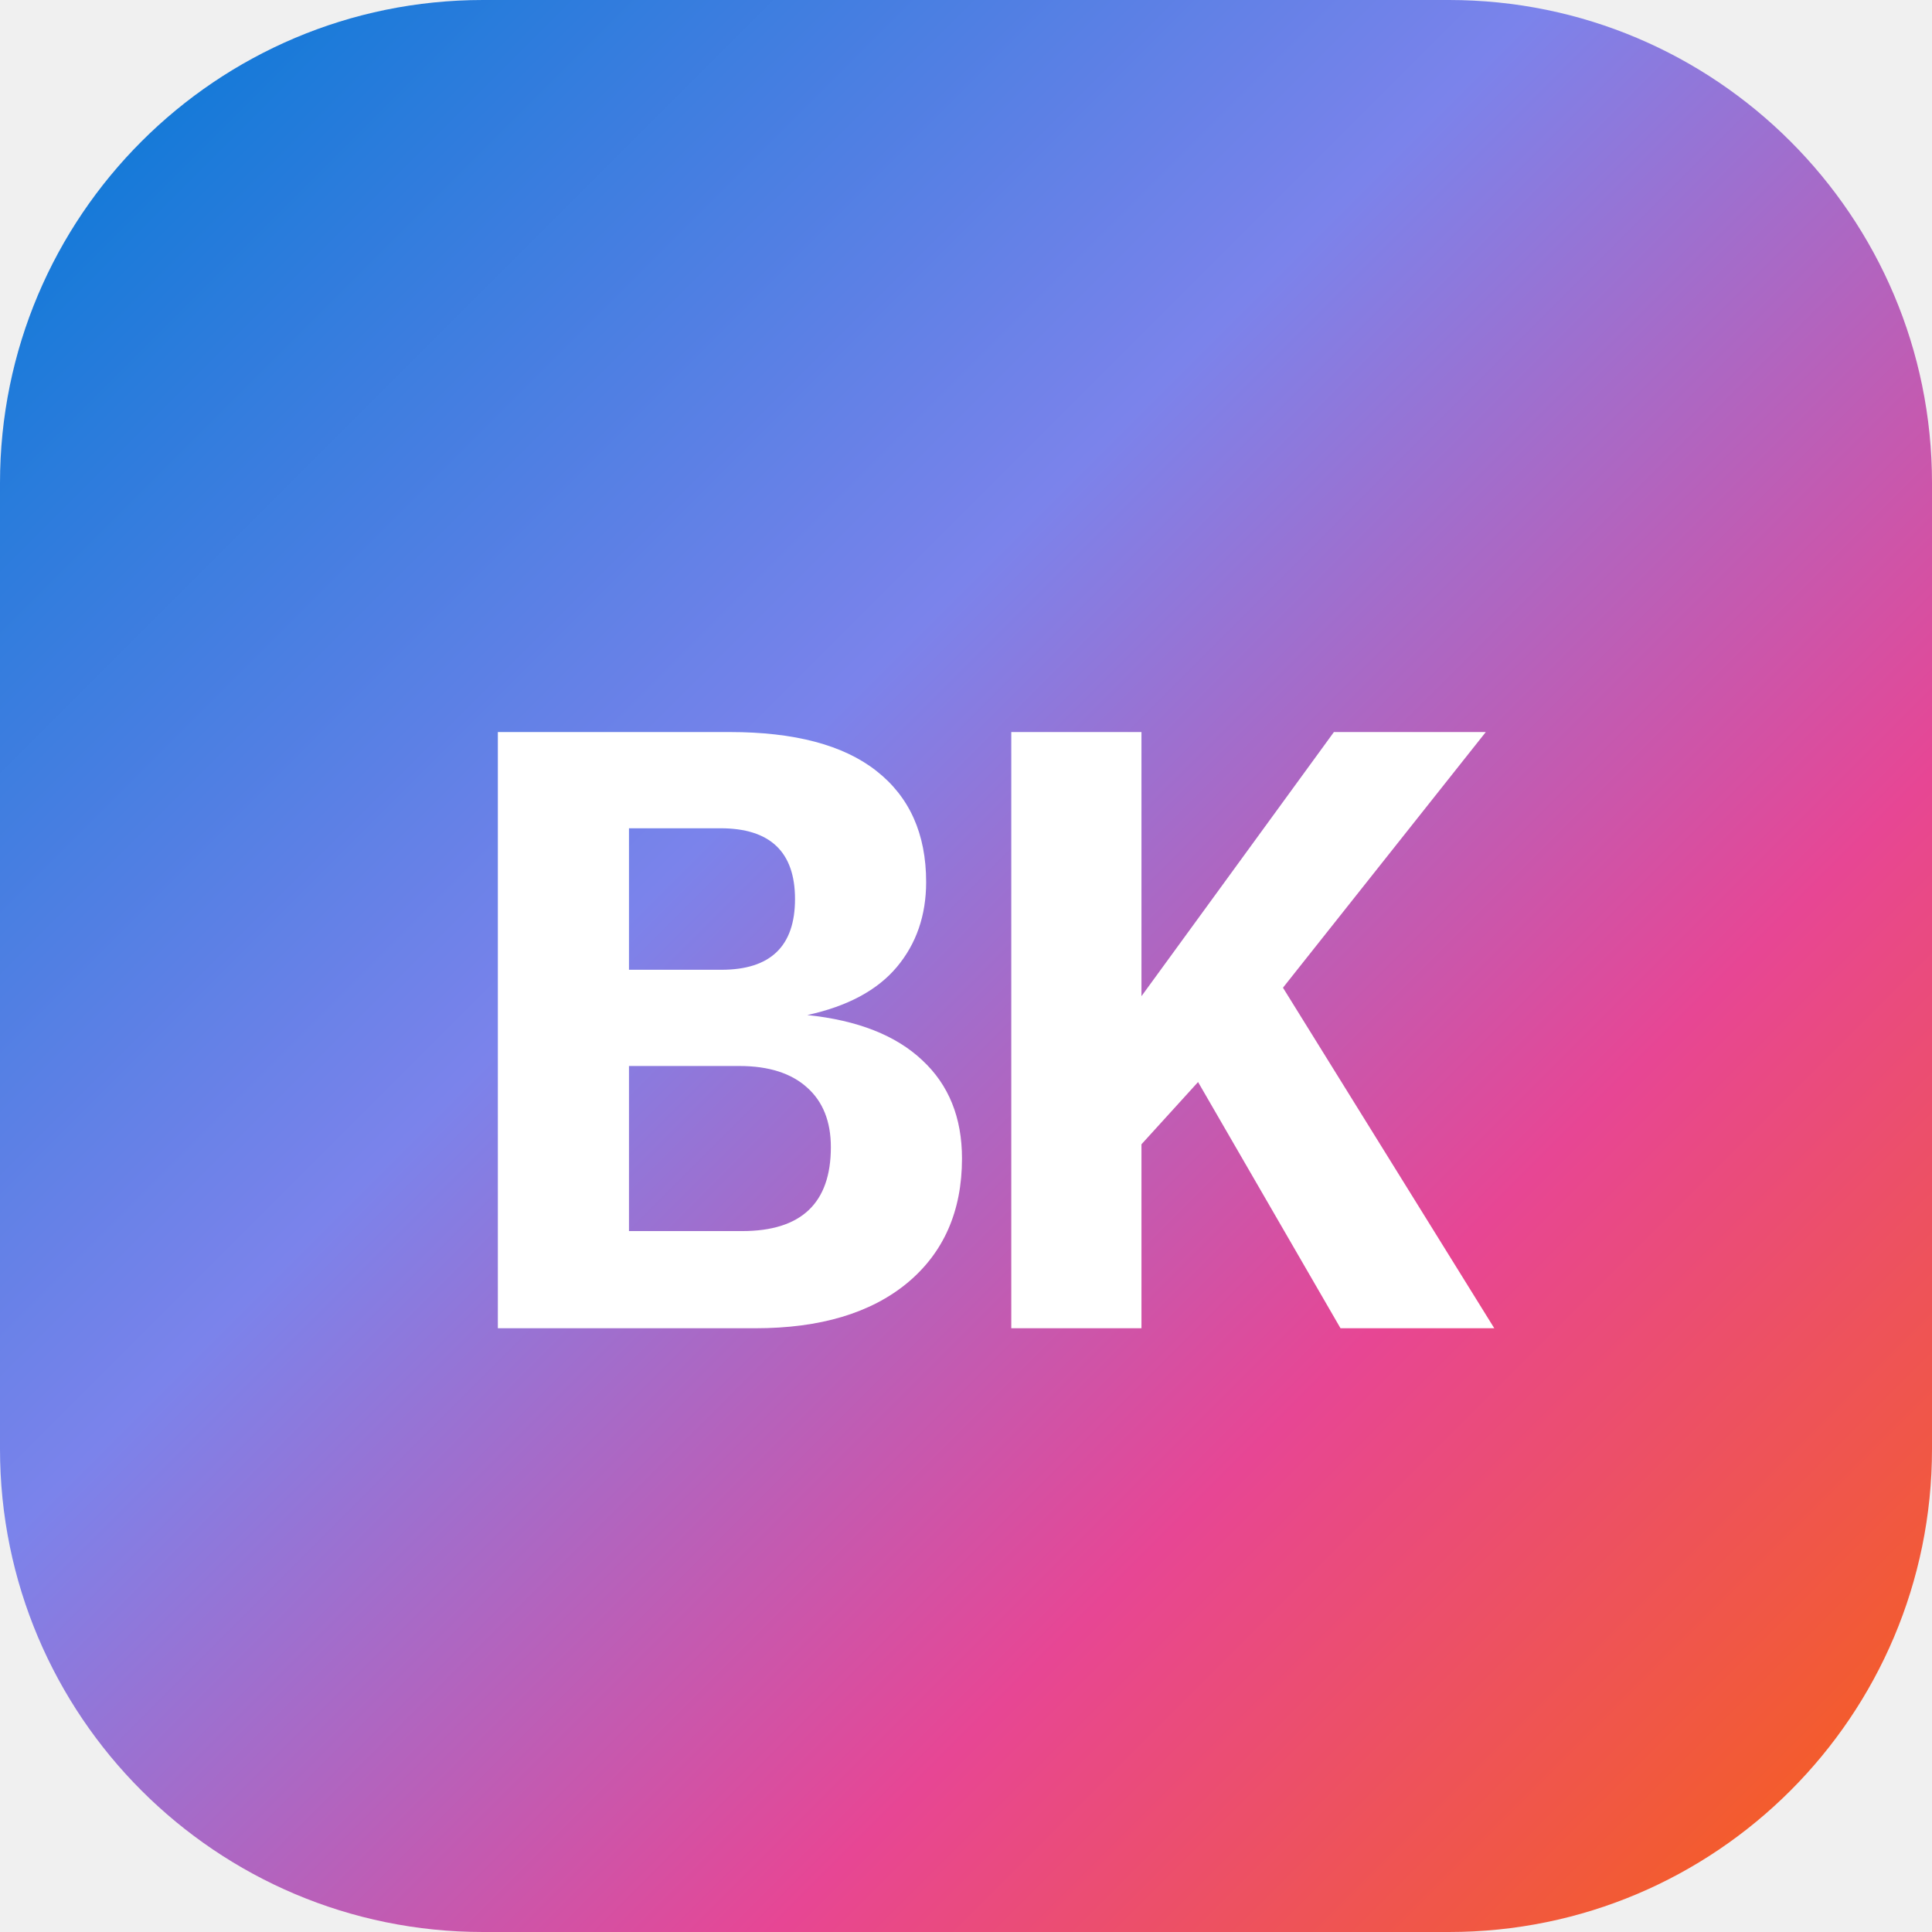
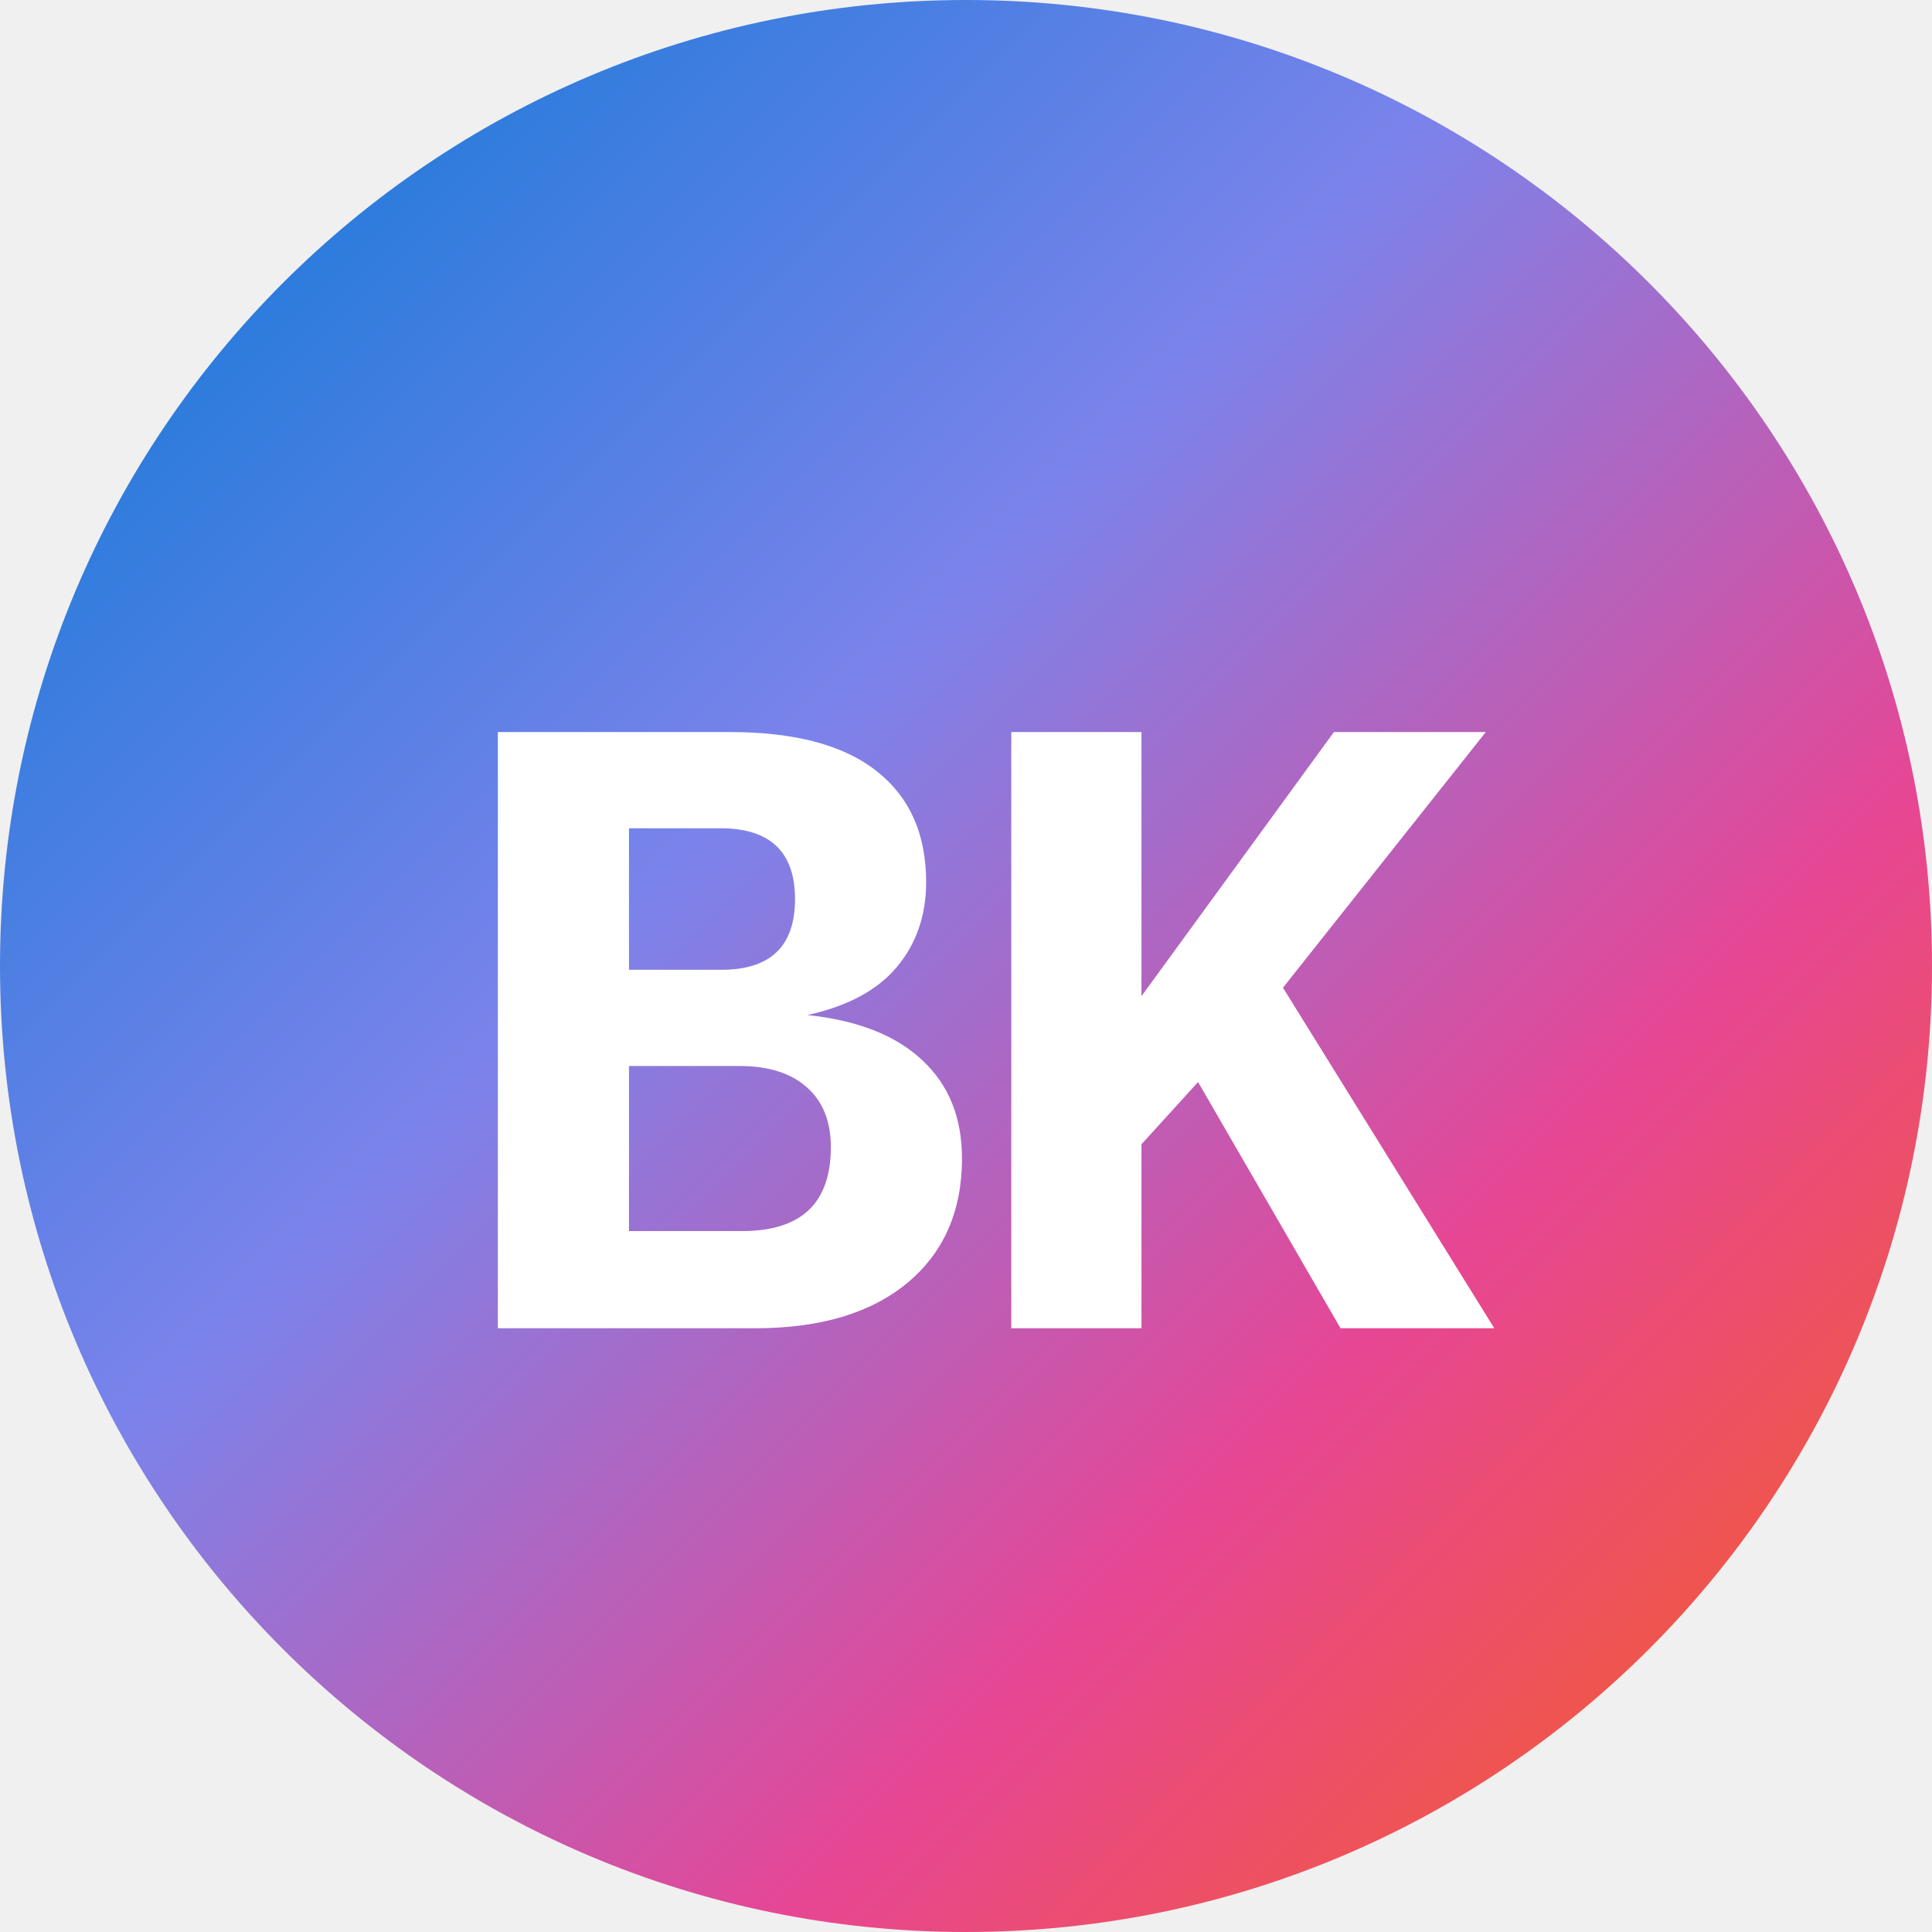
<svg xmlns="http://www.w3.org/2000/svg" viewBox="0 0 32 32">
  <defs>
    <linearGradient id="g" x1="0" y1="0" x2="32" y2="32" gradientUnits="userSpaceOnUse">
      <stop offset="0" stop-color="#0078D4" />
      <stop offset=".4" stop-color="#7B83EB" />
      <stop offset=".7" stop-color="#E74694" />
      <stop offset="1" stop-color="#F7630C" />
    </linearGradient>
  </defs>
-   <rect width="32" height="32" rx="8" fill="url(#g)" />
+   <circle cx="16" cy="16" r="16" fill="url(#g)" />
  <text x="16" y="22" text-anchor="middle" font-family="'Courier New',Courier,monospace" font-weight="700" font-size="15" letter-spacing="-0.5" fill="white">BK</text>
</svg>
